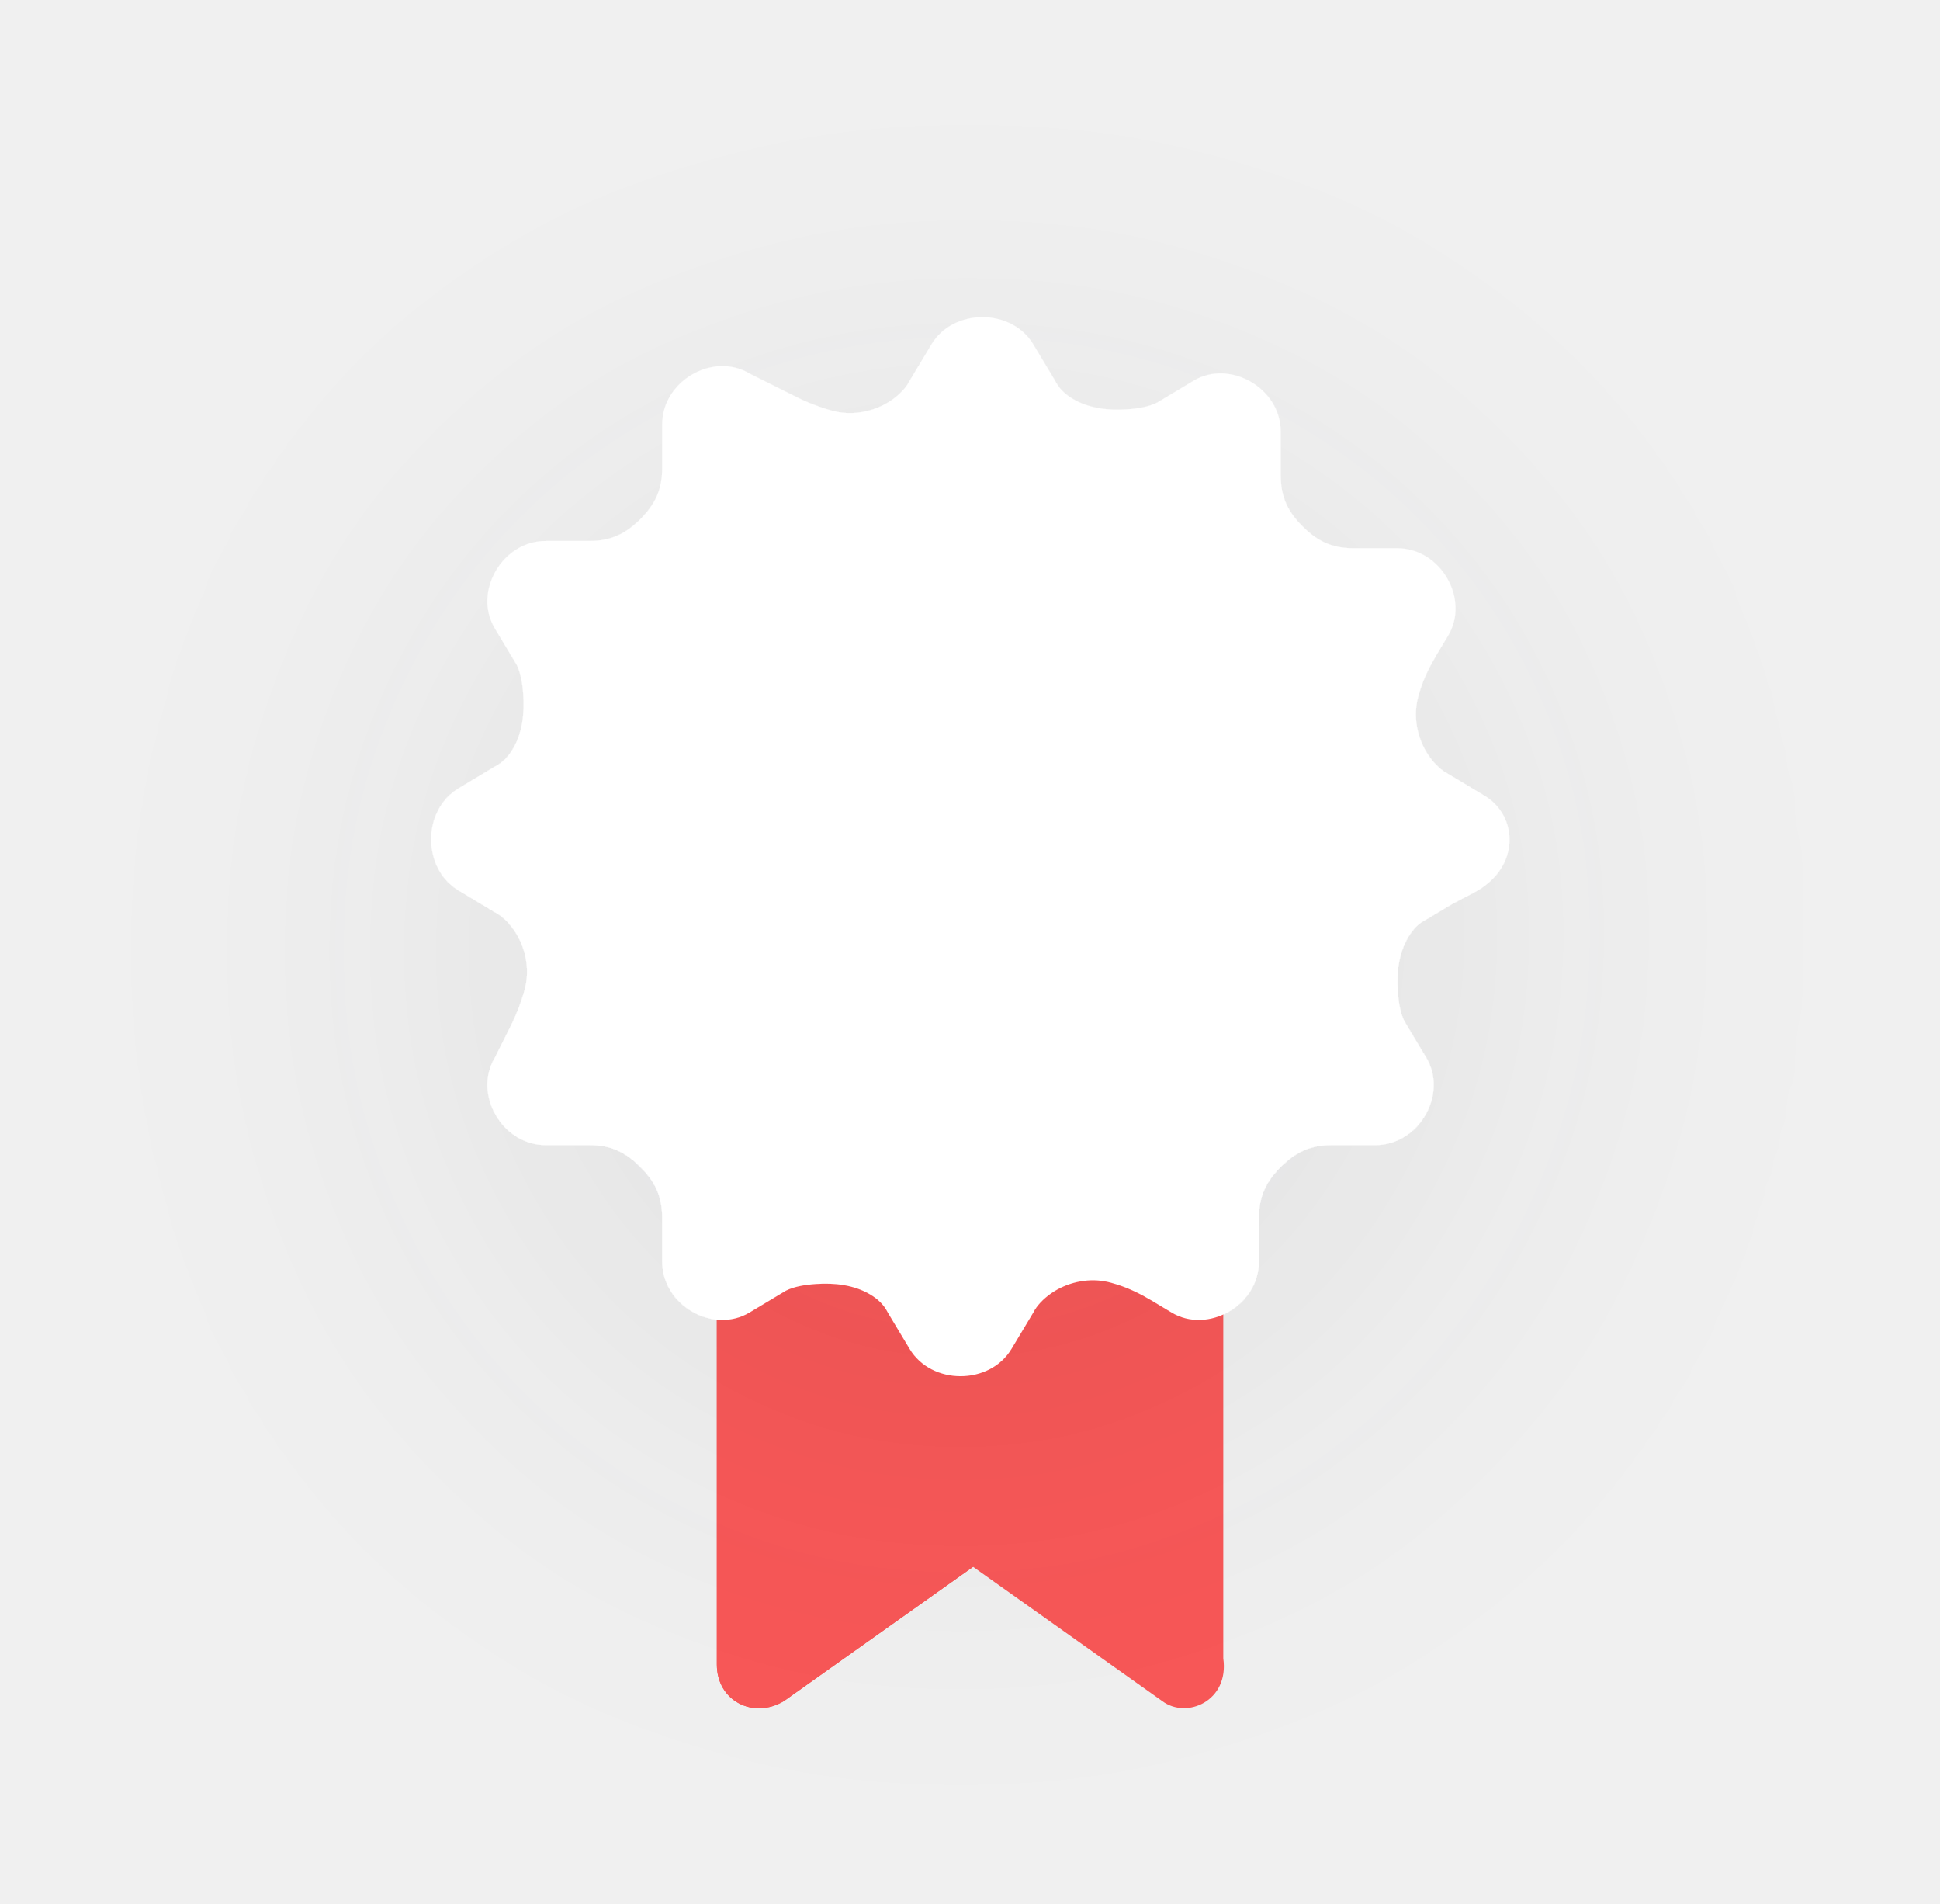
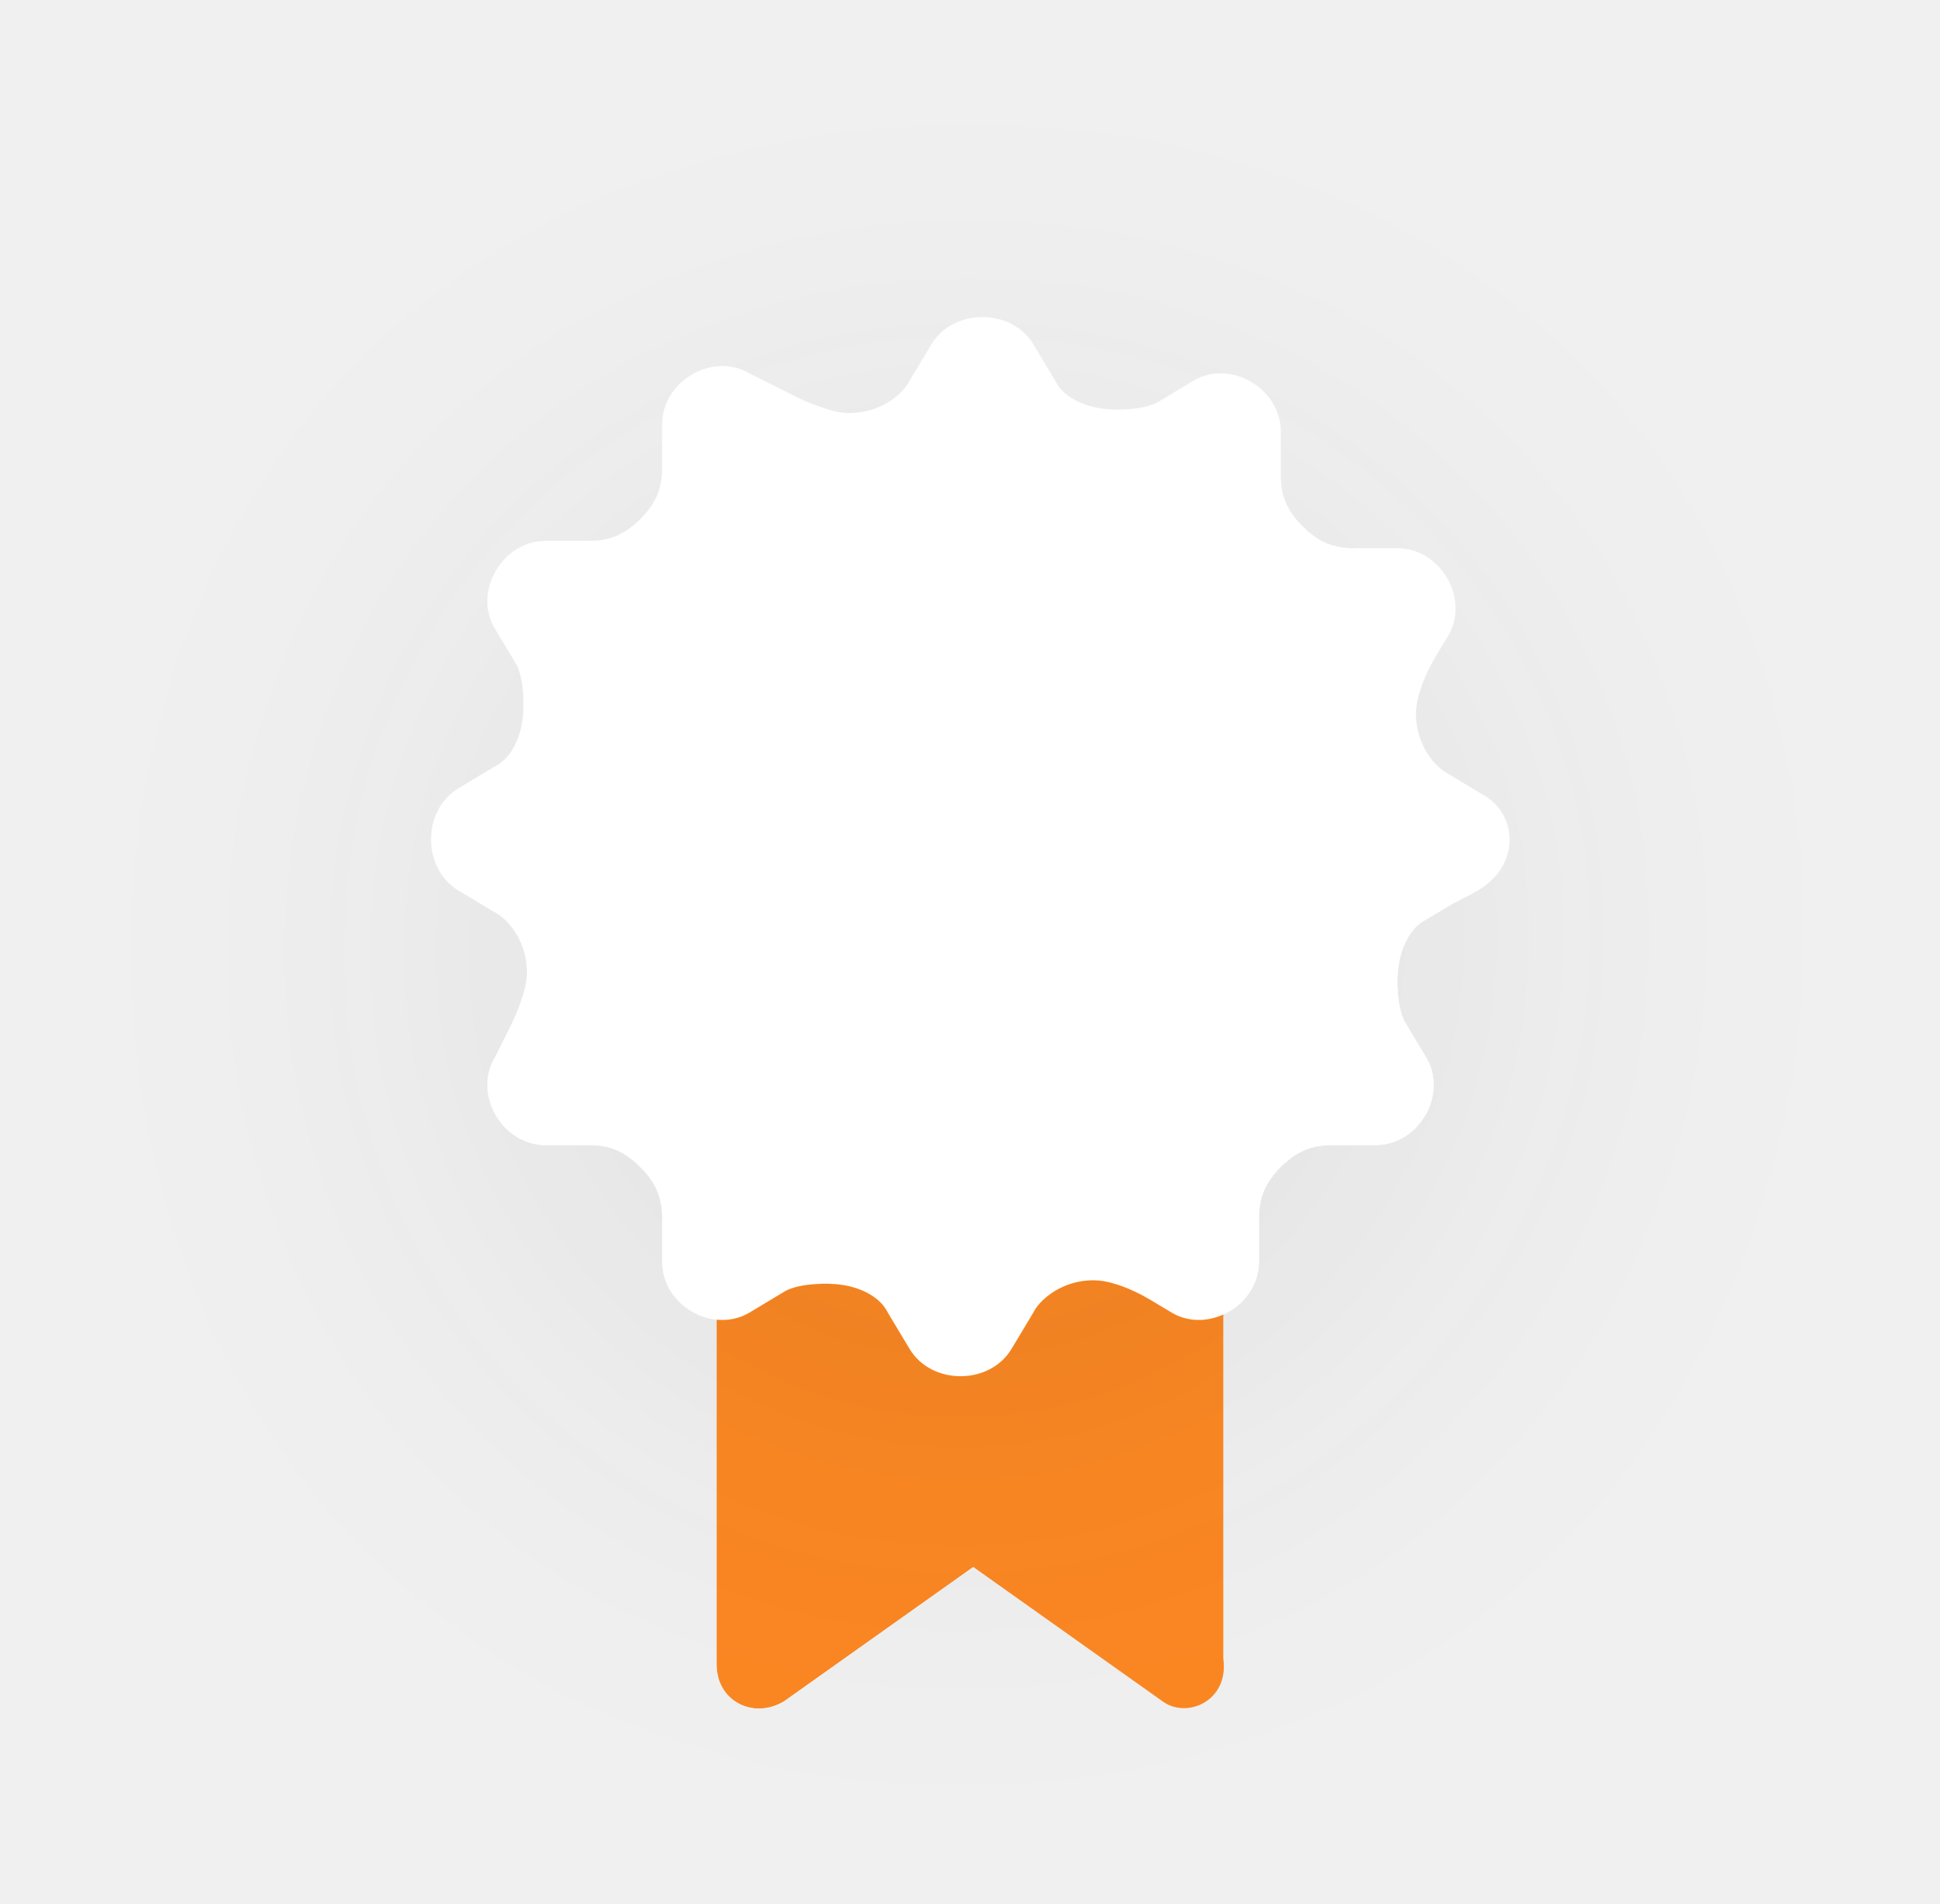
<svg xmlns="http://www.w3.org/2000/svg" width="106" height="104" viewBox="0 0 106 104" fill="none">
-   <path d="M63.505 92.923L53.169 85.588L42.834 92.923C41.167 93.923 39.167 92.923 39.167 90.922V46.247H66.839V90.589C67.172 92.923 64.838 93.923 63.505 92.923Z" fill="#F85757" />
-   <path d="M42.834 92.923L53.169 85.588L53.003 46.247H39.167V90.922C39.167 92.923 41.167 93.923 42.834 92.923Z" fill="#F85757" />
+   <path d="M63.505 92.923L53.169 85.588L42.834 92.923C41.167 93.923 39.167 92.923 39.167 90.922V46.247H66.839V90.589C67.172 92.923 64.838 93.923 63.505 92.923Z" fill="#fb8722" />
+   <path d="M42.834 92.923L53.169 85.588L53.003 46.247H39.167V90.922C39.167 92.923 41.167 93.923 42.834 92.923Z" fill="#fb8722" />
  <g filter="url(#filter0_d_713_22545)">
    <path d="M81.111 43.467L79.123 42.275C78.75 42.088 78.376 41.726 78.085 41.312C77.496 40.473 77.237 39.371 77.421 38.363C77.461 38.144 77.521 37.925 77.593 37.699C77.803 37.036 78.111 36.407 78.469 35.81L79.123 34.72C80.316 32.732 78.726 29.949 76.34 29.949H73.954C72.762 29.949 71.966 29.551 71.171 28.756C70.376 27.961 69.978 27.166 69.978 25.973V23.587C69.978 21.201 67.195 19.611 65.207 20.804L63.219 21.997C62.775 22.219 62.208 22.317 61.585 22.36C60.563 22.431 59.498 22.314 58.616 21.79C58.184 21.534 57.863 21.224 57.653 20.804L56.46 18.816C55.267 16.828 52.086 16.828 50.893 18.816L49.701 20.804C49.514 21.177 49.152 21.551 48.738 21.842C47.899 22.432 46.797 22.69 45.789 22.506C45.459 22.446 45.13 22.34 44.775 22.217C44.348 22.07 43.931 21.895 43.528 21.694L40.953 20.406C38.965 19.213 36.182 20.804 36.182 23.19V25.575C36.182 26.768 35.784 27.563 34.989 28.358C34.194 29.154 33.399 29.551 32.206 29.551H29.82C27.435 29.551 25.844 32.334 27.037 34.322L28.23 36.31C28.452 36.754 28.55 37.322 28.593 37.944C28.664 38.967 28.547 40.032 28.024 40.913C27.767 41.346 27.457 41.667 27.037 41.877L25.049 43.07C23.061 44.263 23.061 47.443 25.049 48.636L27.037 49.829C27.411 50.016 27.784 50.378 28.075 50.792C28.665 51.63 28.923 52.732 28.739 53.741C28.679 54.071 28.573 54.399 28.451 54.755C28.304 55.181 28.129 55.598 27.927 56.002L27.037 57.781C25.844 59.769 27.435 62.552 29.82 62.552H32.206C33.399 62.552 34.194 62.95 34.989 63.745C35.784 64.54 36.182 65.336 36.182 66.528V68.914C36.182 71.3 38.965 72.89 40.953 71.697L42.941 70.504C43.385 70.282 43.953 70.184 44.575 70.141C45.598 70.07 46.663 70.187 47.544 70.711C47.976 70.968 48.298 71.277 48.508 71.697L49.701 73.685C50.893 75.673 54.074 75.673 55.267 73.685L56.46 71.697C56.647 71.324 57.009 70.95 57.423 70.659C58.261 70.07 59.363 69.811 60.372 69.995C60.591 70.035 60.809 70.095 61.035 70.167C61.698 70.377 62.327 70.685 62.924 71.043L64.014 71.697C66.002 72.89 68.786 71.3 68.786 68.914V66.528C68.786 65.336 69.183 64.54 69.978 63.745C70.774 62.95 71.569 62.552 72.762 62.552H75.147C77.533 62.552 79.123 59.769 77.93 57.781L76.738 55.793C76.516 55.349 76.418 54.782 76.374 54.159C76.303 53.137 76.42 52.072 76.944 51.19C77.201 50.758 77.51 50.437 77.93 50.227L79.174 49.481C79.669 49.183 80.204 48.955 80.704 48.664C83.083 47.282 82.919 44.552 81.111 43.467Z" fill="white" />
  </g>
  <defs>
    <filter id="filter0_d_713_22545" x="0.908" y="0.635" width="104.222" height="103.152" filterUnits="userSpaceOnUse" color-interpolation-filters="sRGB">
      <feFlood flood-opacity="0" result="BackgroundImageFix" />
      <feColorMatrix in="SourceAlpha" type="matrix" values="0 0 0 0 0 0 0 0 0 0 0 0 0 0 0 0 0 0 127 0" result="hardAlpha" />
      <feOffset dy="5.961" />
      <feGaussianBlur stdDeviation="11.325" />
      <feComposite in2="hardAlpha" operator="out" />
      <feColorMatrix type="matrix" values="0 0 0 0 0.132 0 0 0 0 0.132 0 0 0 0 0.138 0 0 0 0.07 0" />
      <feBlend mode="normal" in2="BackgroundImageFix" result="effect1_dropShadow_713_22545" />
      <feBlend mode="normal" in="SourceGraphic" in2="effect1_dropShadow_713_22545" result="shape" />
    </filter>
  </defs>
</svg>
